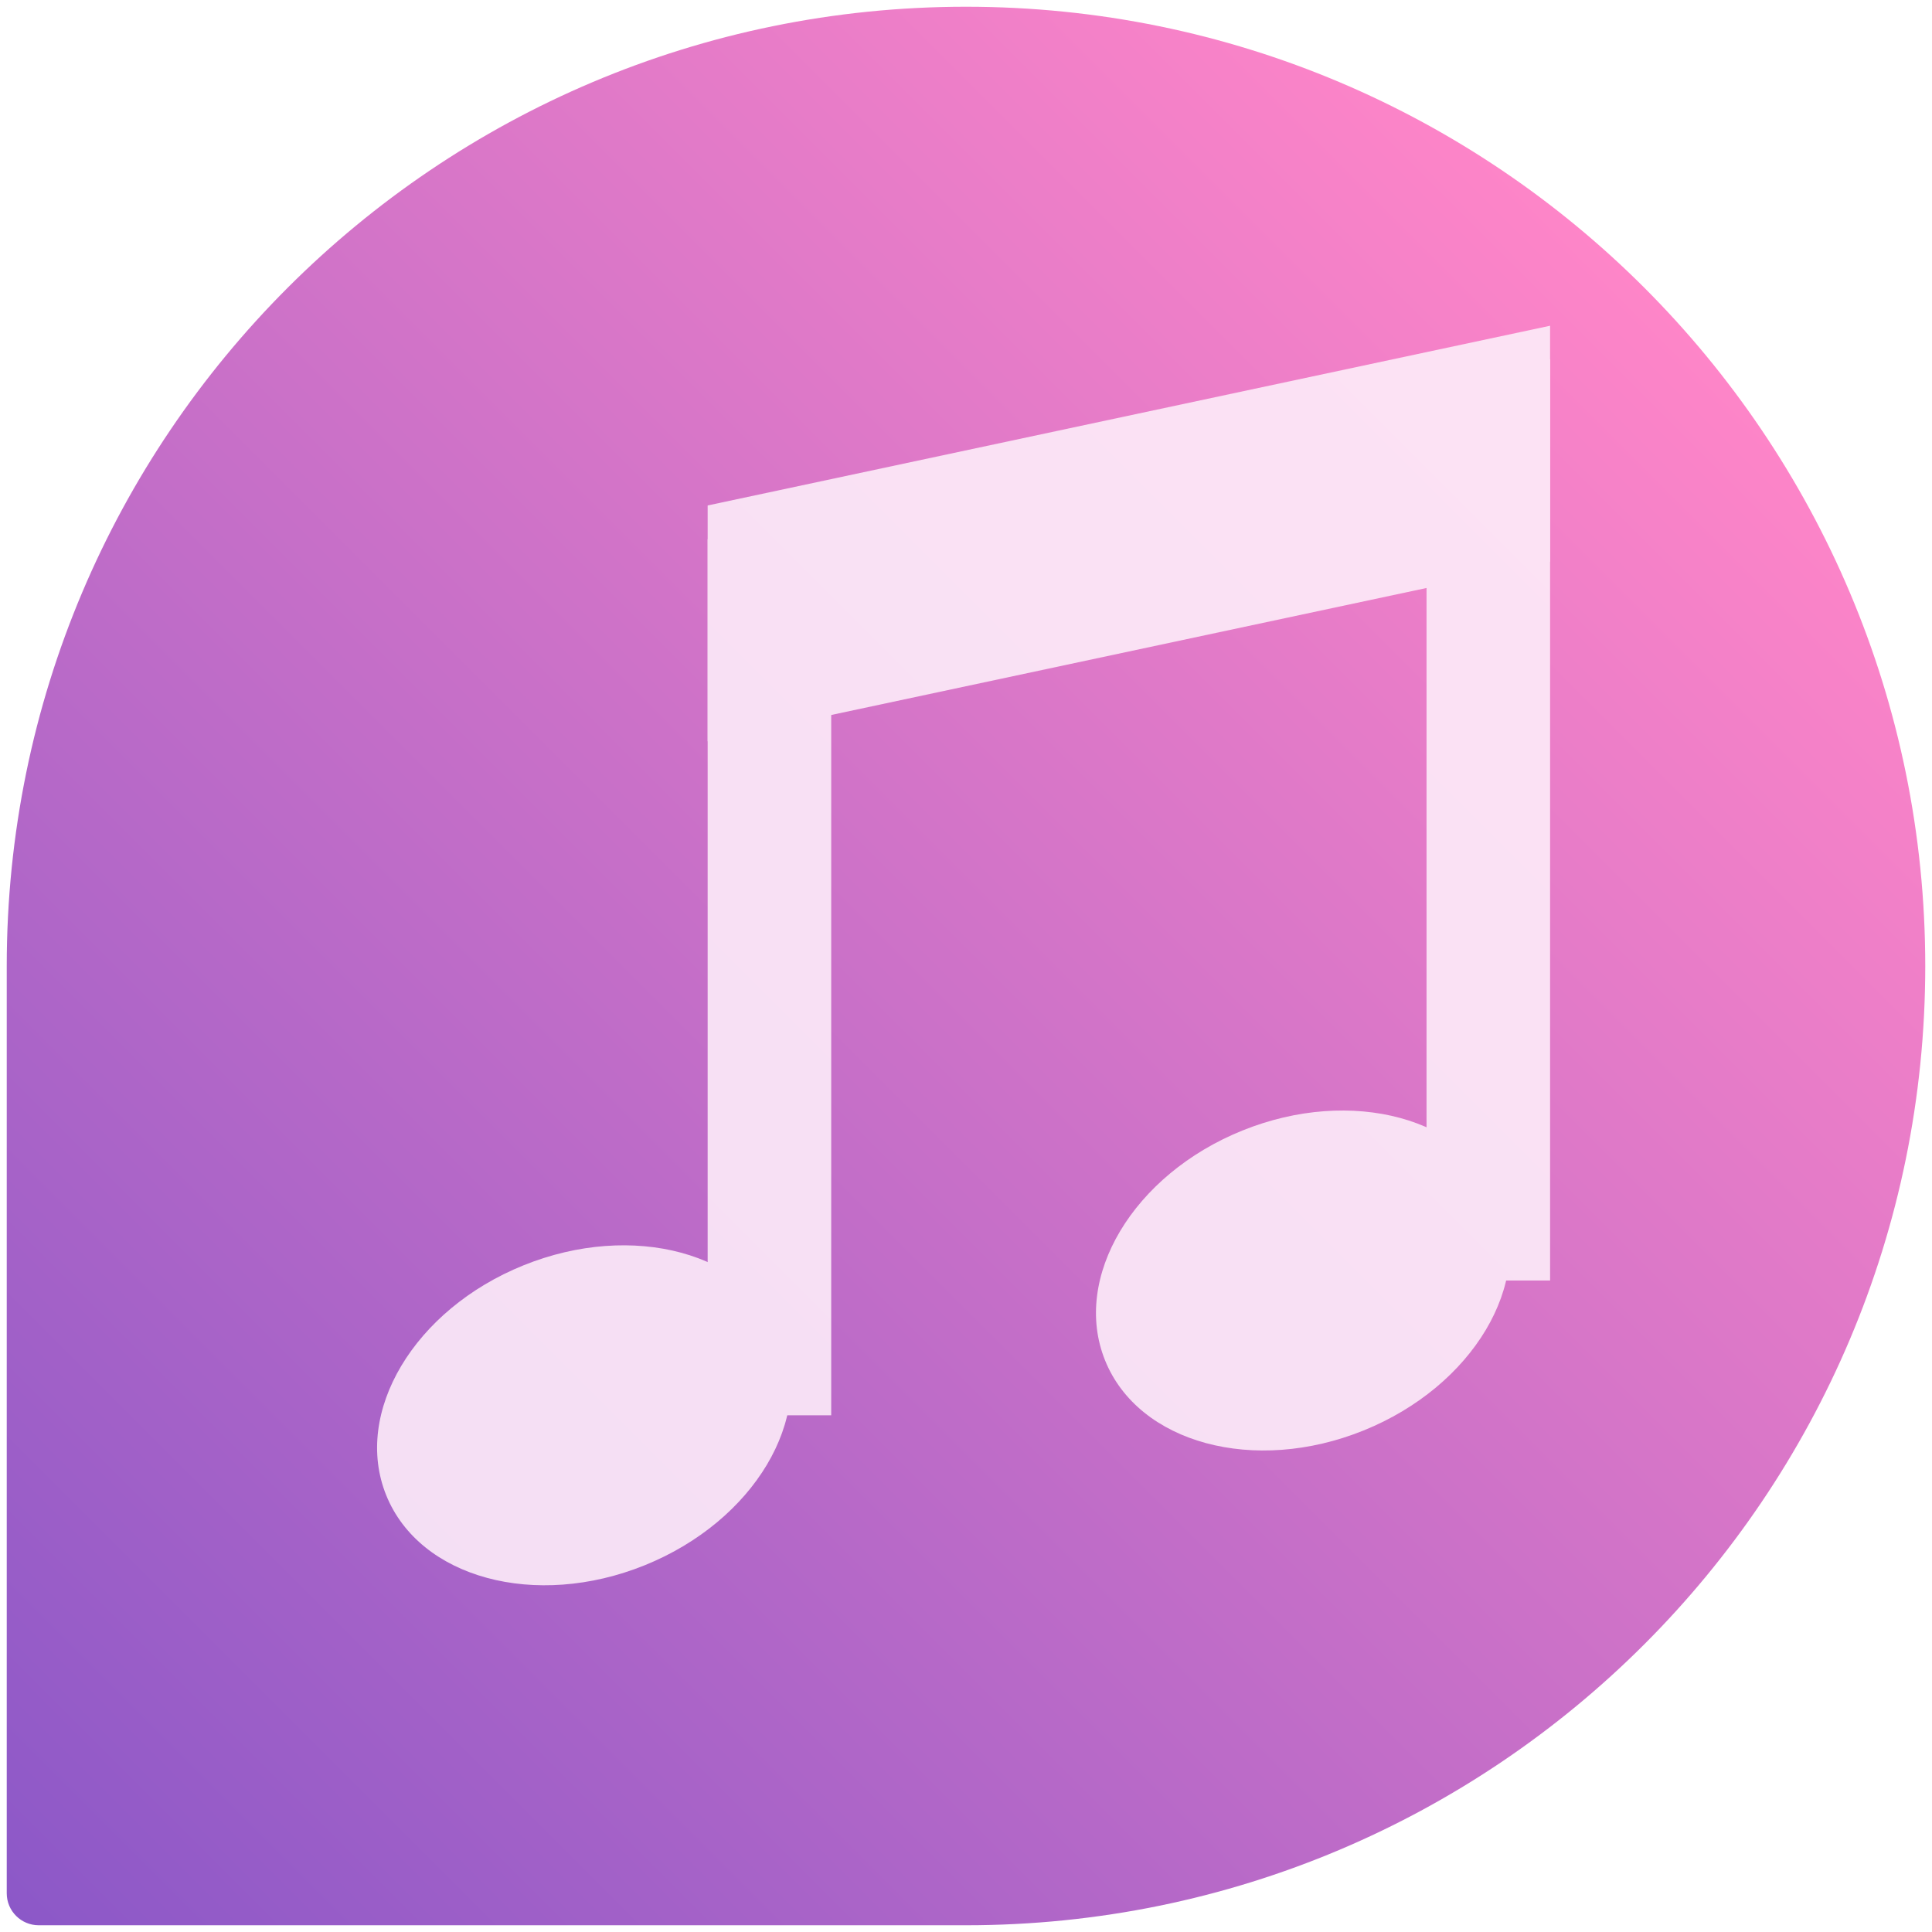
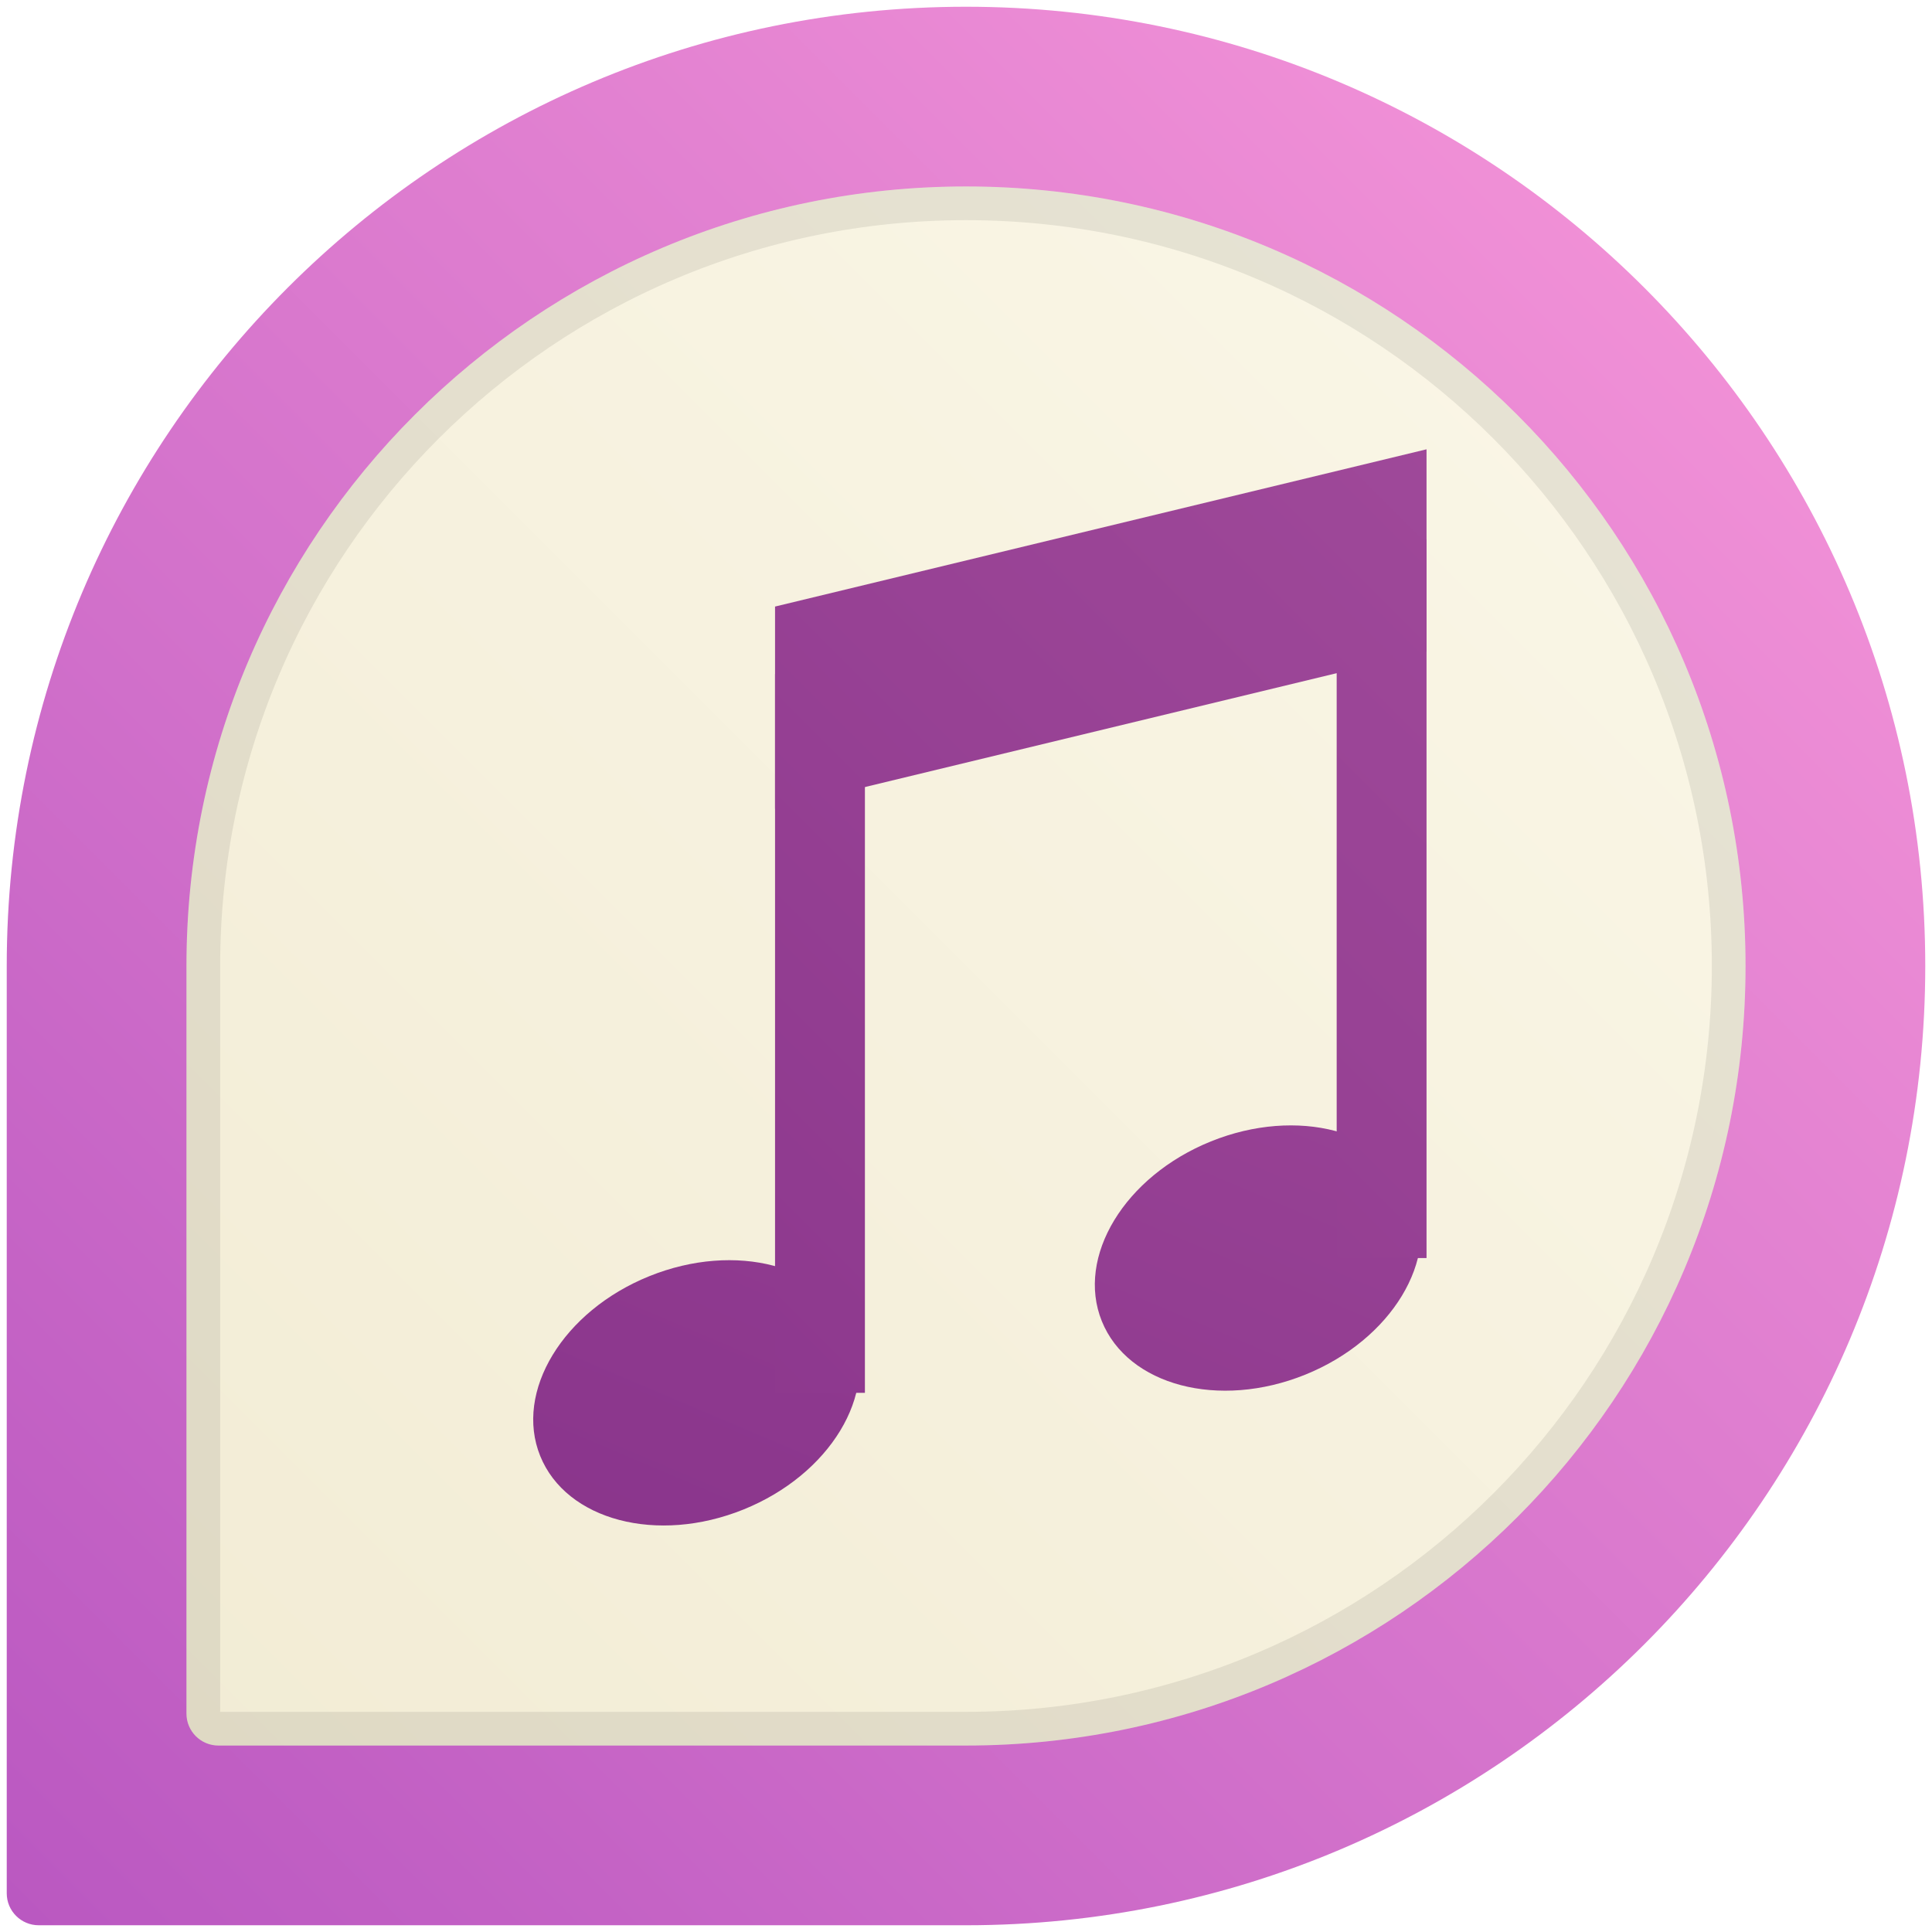
<svg xmlns="http://www.w3.org/2000/svg" width="86" height="86" viewBox="0 0 86 86">
  <defs>
-     <linearGradient id="gF" gradientUnits="userSpaceOnUse" x1="0.717" y1="85.283" x2="73.194" y2="12.806">
-       <stop offset="0" stop-color="#8C58C8" />
-       <stop offset="1" stop-color="#FE85C8" />
+     <linearGradient id="gF" gradientUnits="userSpaceOnUse" x1="0.717" y1="85.283" x2="85.283" y2="0.717">
+       <stop offset="0" stop-color="#BA58C1" />
+       <stop offset="1" stop-color="#F999DA" />
    </linearGradient>
+     <linearGradient id="gD" gradientUnits="userSpaceOnUse" x1="0.717" y1="85.283" x2="85.283" y2="0.717">
+       <stop offset="0" stop-color="#7F2B85" />
+       <stop offset="1" stop-color="#A8519F" />
+     </linearGradient>
+     <linearGradient id="gE" gradientUnits="userSpaceOnUse" x1="0.717" y1="85.283" x2="85.283" y2="0.717">
+       <stop offset="0" stop-color="#621B67" />
+       <stop offset="1" stop-color="#883A81" />
+     </linearGradient>
+     <linearGradient id="gL" gradientUnits="userSpaceOnUse" x1="0.717" y1="85.283" x2="85.283" y2="0.717">
+       <stop offset="0" stop-color="#9F51A4" />
+       <stop offset="1" stop-color="#C679BD" />
+     </linearGradient>
+     <linearGradient id="gT" gradientUnits="userSpaceOnUse" x1="0.717" y1="85.283" x2="85.283" y2="0.717">
+       <stop offset="0" stop-color="#DCAADE" />
+       <stop offset="1" stop-color="#F3C7ED" />
+     </linearGradient>
+     <linearGradient id="gC" gradientUnits="userSpaceOnUse" x1="0.717" y1="85.283" x2="85.283" y2="0.717">
+       <stop offset="0" stop-color="#F1EBD3" />
+       <stop offset="1" stop-color="#FCF8EA" />
+     </linearGradient>
+     <radialGradient id="gR" gradientUnits="userSpaceOnUse" cx="40" cy="40" r="24">
+       <stop offset="0" stop-color="#C679BD" />
+       <stop offset="1" stop-color="#7F2B85" />
+     </radialGradient>
  </defs>
  <path d="M43.000,0.300 H43.000 A42.700,42.700 0 0 1 85.700,43.000 V43.000 A42.700,42.700 0 0 1 43.000,85.700 H1.723 A1.423,1.423 0 0 1 0.300,84.277 V43.000 A42.700,42.700 0 0 1 43.000,0.300 Z" fill="url(#gF)" />
-   <g opacity="0.9">
-     <ellipse cx="26" cy="63" rx="9.5" ry="7.2" transform="rotate(-22 26 63)" fill="#FDECF8" />
-     <ellipse cx="58" cy="57" rx="9.5" ry="7.2" transform="rotate(-22 58 57)" fill="#FDECF8" />
-     <path d="M31.5 63V24H37V63Z" fill="#FDECF8" />
-     <path d="M63.5 57V16H69V57Z" fill="#FDECF8" />
-     <path d="M31.5 22.5L69 14.5V25L31.5 33Z" fill="#FDECF8" />
+   <path d="M43.000,8.300 H43.000 A34.700,34.700 0 0 1 77.700,43.000 V43.000 A34.700,34.700 0 0 1 43.000,77.700 H9.723 A1.423,1.423 0 0 1 8.300,76.277 V43.000 A34.700,34.700 0 0 1 43.000,8.300 Z" fill="url(#gC)" />
+   <clipPath id="face">
+     <path d="M43.000,8.300 H43.000 A34.700,34.700 0 0 1 77.700,43.000 V43.000 A34.700,34.700 0 0 1 43.000,77.700 H9.723 A1.423,1.423 0 0 1 8.300,76.277 V43.000 A34.700,34.700 0 0 1 43.000,8.300 Z" />
+   </clipPath>
+   <path d="M43.000,8.300 H43.000 A34.700,34.700 0 0 1 77.700,43.000 V43.000 A34.700,34.700 0 0 1 43.000,77.700 H9.723 A1.423,1.423 0 0 1 8.300,76.277 V43.000 A34.700,34.700 0 0 1 43.000,8.300 Z" fill="none" stroke="#000000" stroke-opacity="0.08" stroke-width="3" clip-path="url(#face)" />
+   <g fill="url(#gD)" transform="translate(0 3)">
+     <ellipse cx="31" cy="59" rx="7.5" ry="5.6" transform="rotate(-22 31 59)" />
+     <ellipse cx="56" cy="53" rx="7.5" ry="5.6" transform="rotate(-22 56 53)" />
+     <rect x="34.5" y="27" width="4" height="32" />
+     <rect x="59.5" y="21" width="4" height="32" />
+     <path d="M34.5 24 L63.5 17 V26 L34.5 33 Z" />
  </g>
</svg>
